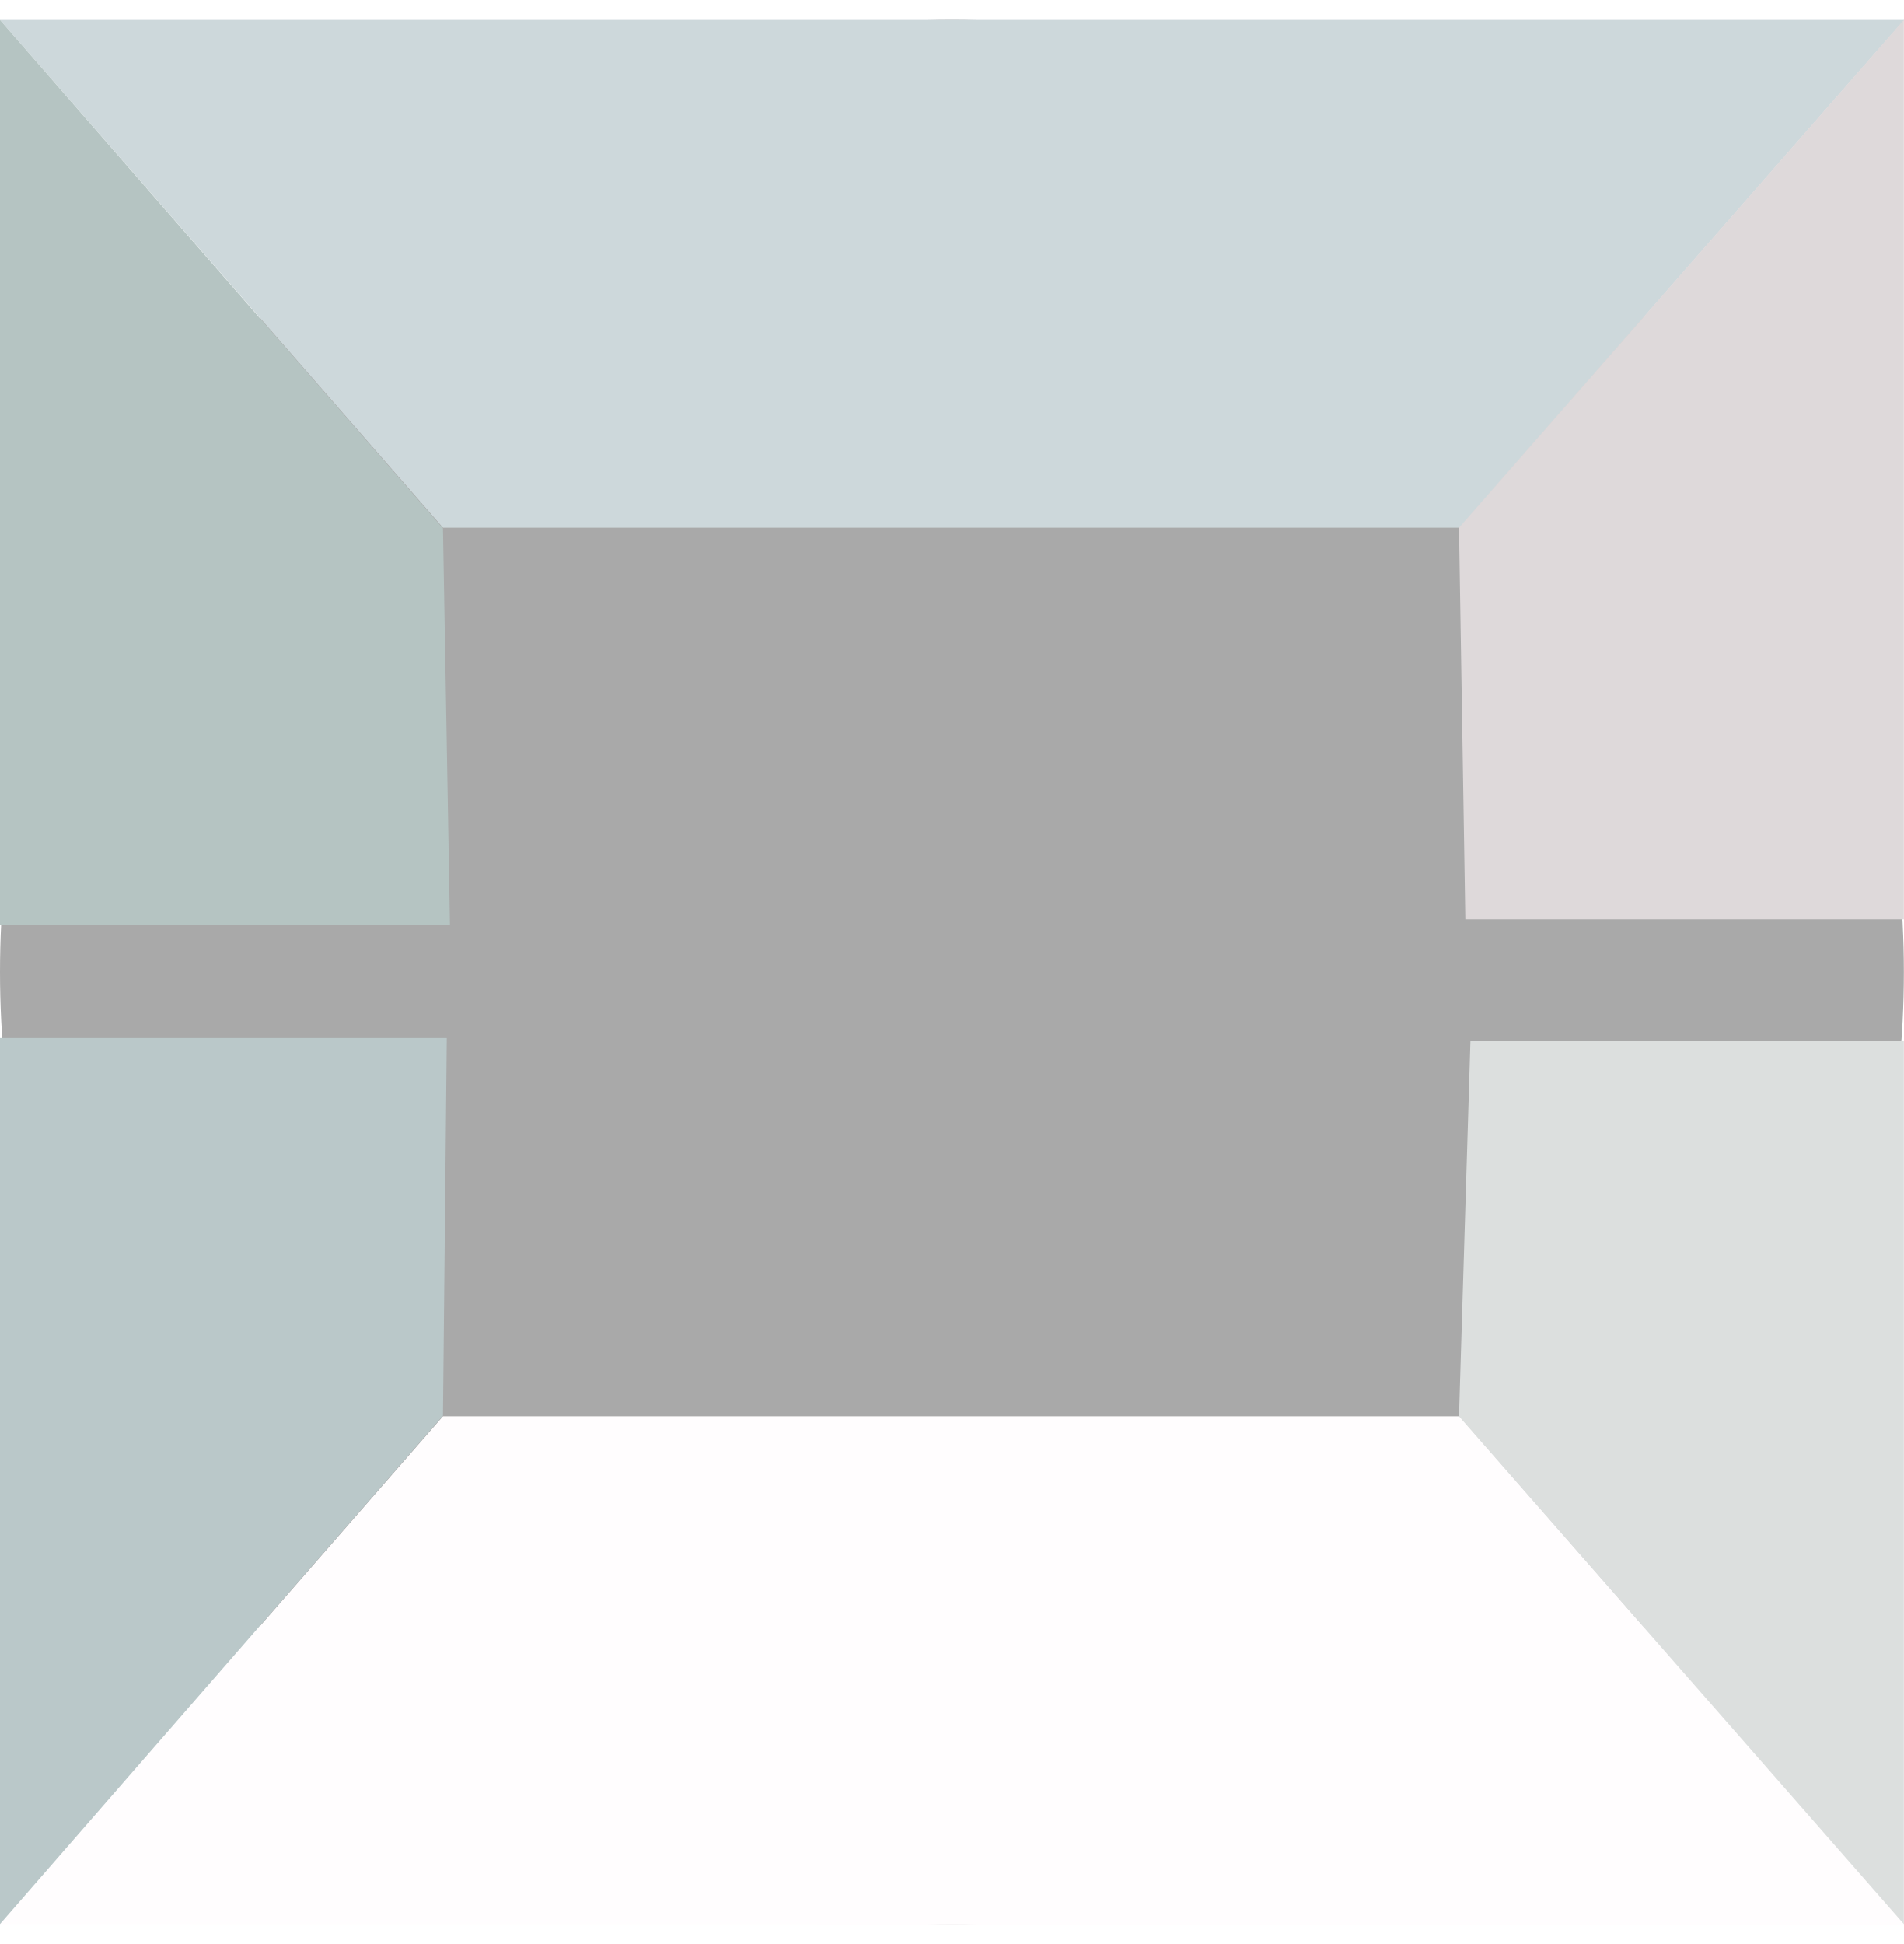
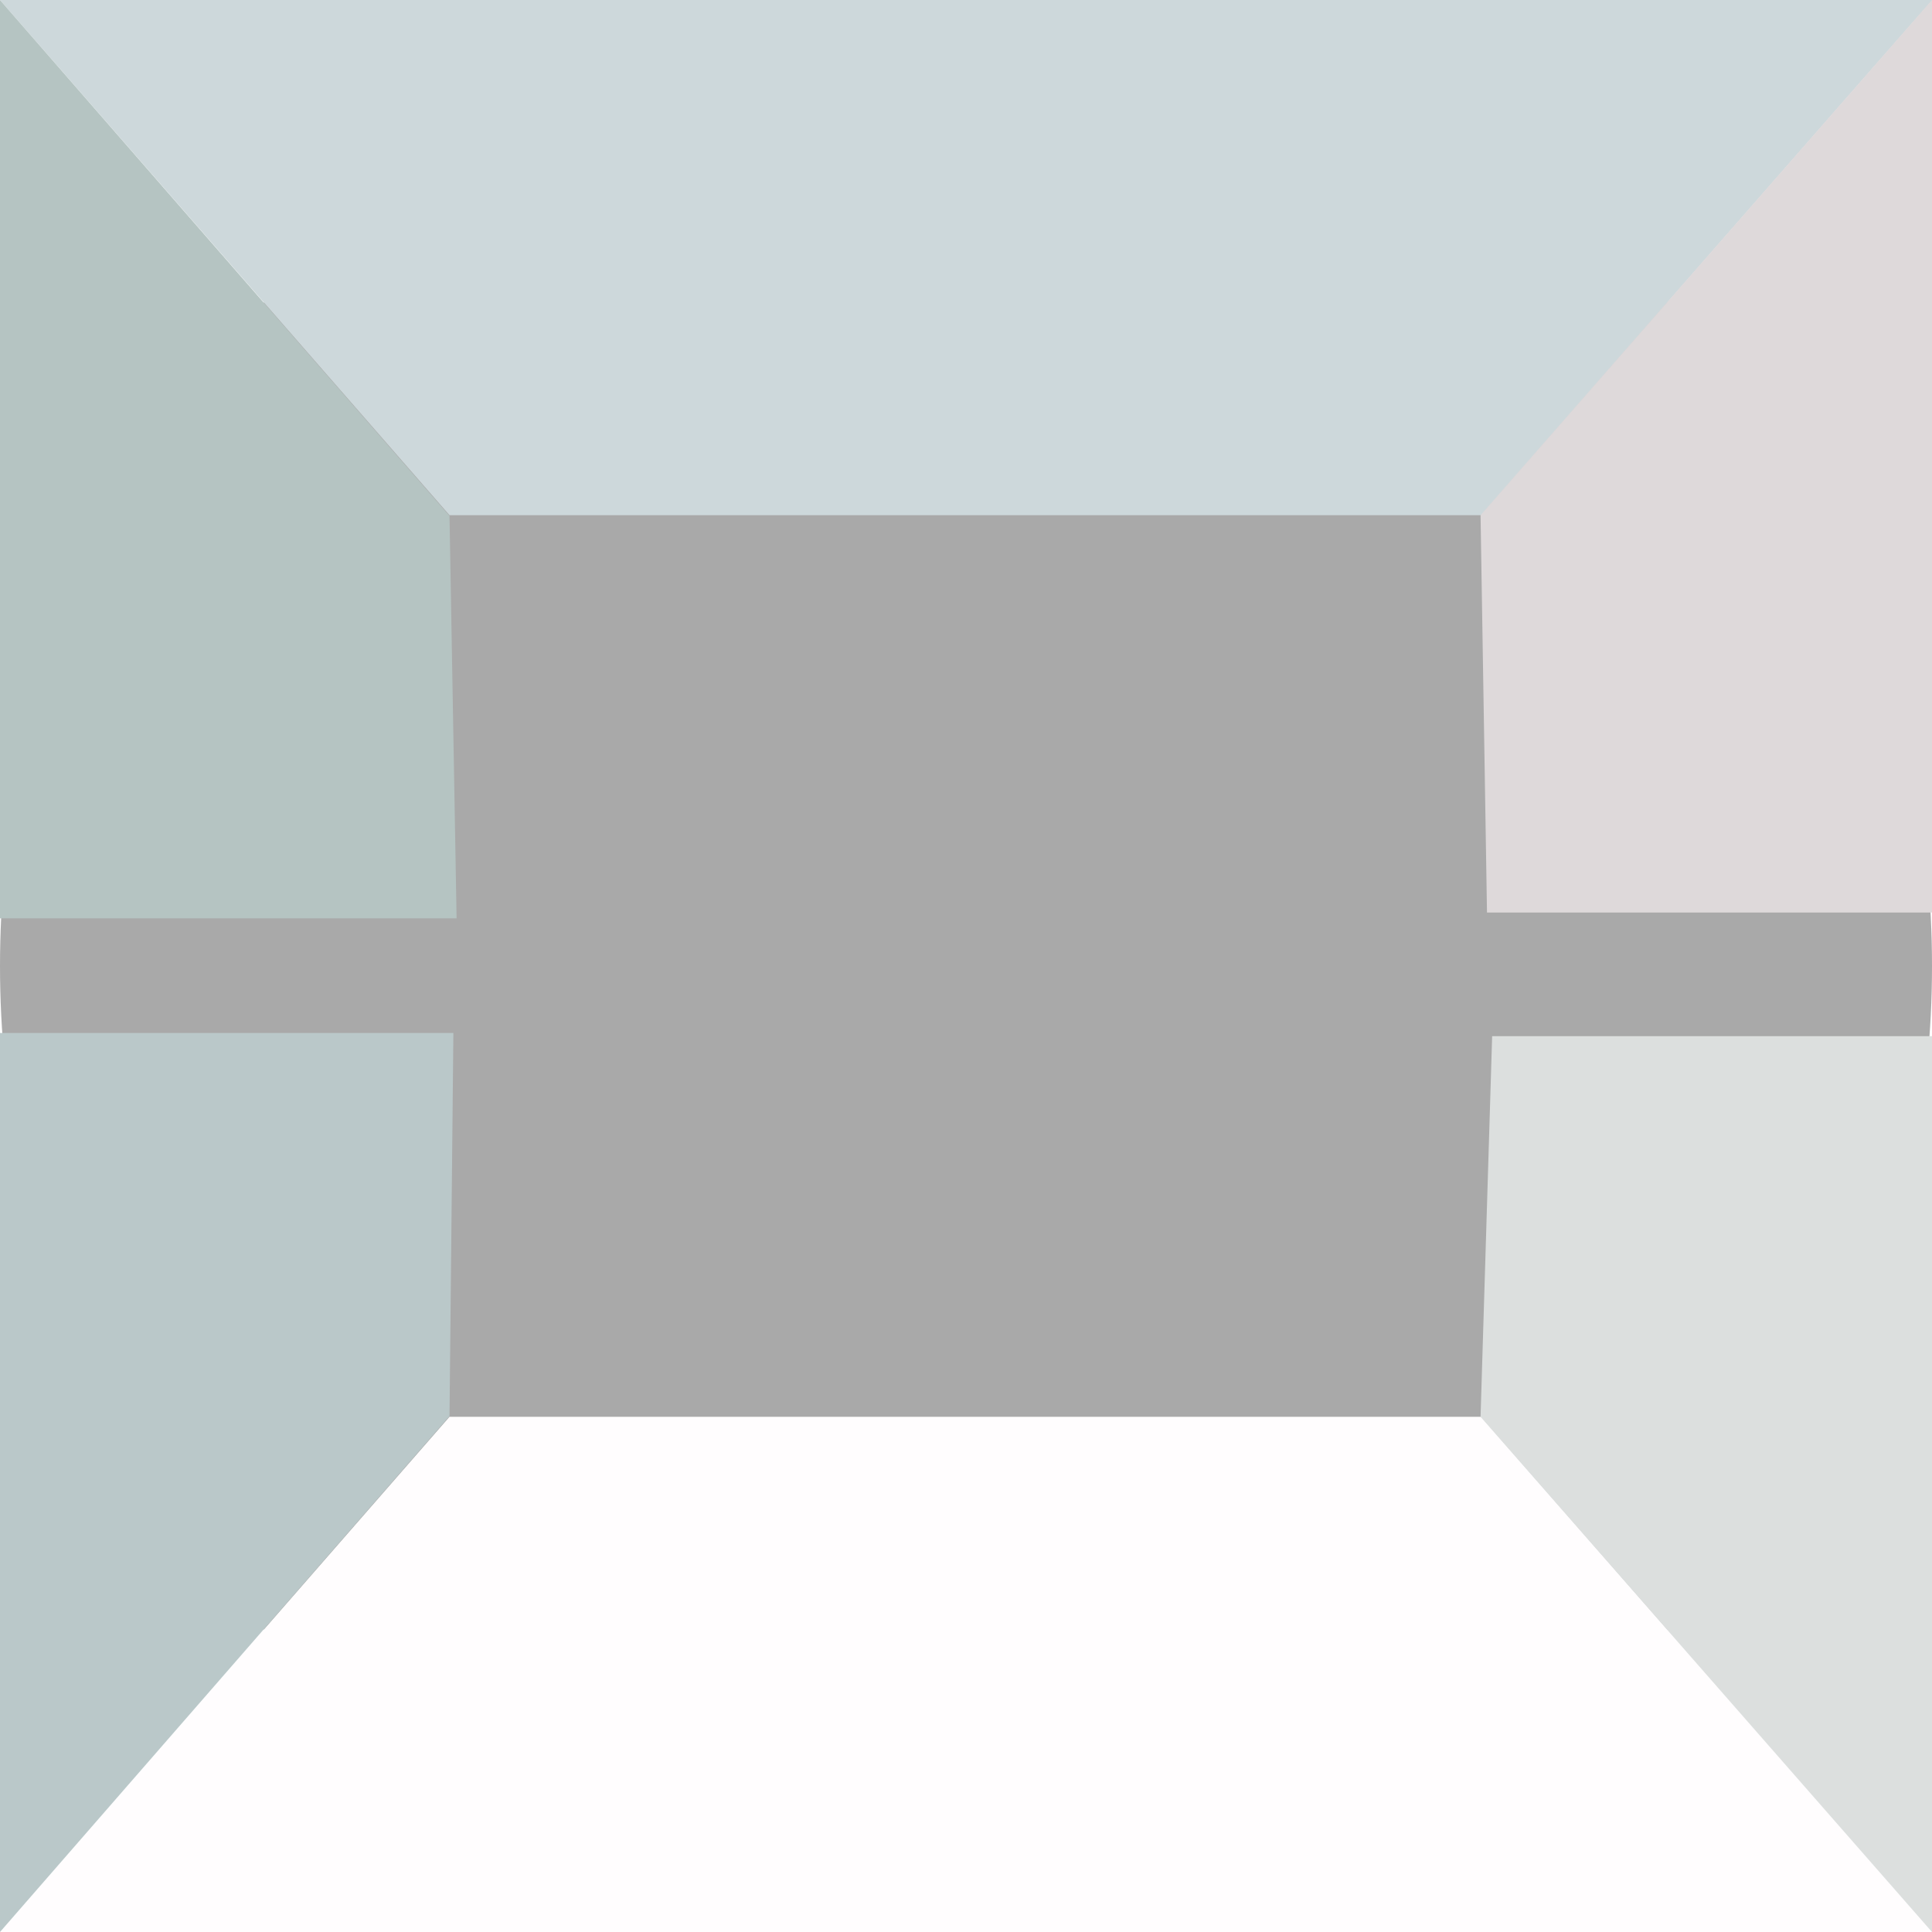
- <svg xmlns="http://www.w3.org/2000/svg" width="4.068mm" height="4.153mm" viewBox="0 0 30 30">
+ <svg xmlns="http://www.w3.org/2000/svg" width="30" height="30" viewBox="0 0 30 30">
  <rect width="100%" height="100%" fill="#a9a9a9" rx="15" />
  <path id="top middle" fill="#cdd8db" stroke="black" stroke-width="0" d="M 0,0            C 0,0 6.98,8.00 6.98,8.00              6.98,8.00 23.00,8.00 23.00,8.00              23.00,8.00 30.00,0 30.01,0              30.00,0 0,0 0,0 Z" />
  <path id="top right" fill="#ded9da" stroke="black" stroke-width="0" d="M 30.00,14.17            C 30.00,14.17 23.09,14.17 23.09,14.17              23.09,14.17 22.99,8.00 22.99,8.00              22.99,8.00 30.00,0.00 30.00,0.00              30.00,0.00 30.00,14.17 30.00,14.17 Z            M 30.00,14.98" />
  <path id="top left" fill="#b5c4c2" stroke="black" stroke-width="0" d="M 0.00,14.26            C 0.00,14.26 7.09,14.26 7.09,14.26              7.09,14.26 6.98,8.01 6.98,8.01              6.98,8.01 -0.00,0.00 -0.00,0.00              -0.00,0.00 0.00,14.26 0.00,14.26 Z" />
  <path id="bottom middle" fill="#fffdfe" stroke="black" stroke-width="0" d="M -0.00,30.00            C -0.00,30.00 6.98,22.00 6.98,22.00              6.98,22.00 23.00,22.00 23.00,22.00              23.00,22.00 30.01,30.01 30.01,30.01              30.01,30.01 -0.00,30.00 -0.00,30.00 Z" />
  <path id="bottom right" fill="#dcdfde" stroke="black" stroke-width="0" d="M 30.00,16.09            C 30.00,16.09 23.17,16.09 23.17,16.09              23.17,16.09 22.99,22.00 22.99,22.00              22.99,22.00 30.00,30.00 30.00,30.00              30.00,30.00 30.00,16.09 30.00,16.09 Z" />
  <path id="bottom left" fill="#bac8c9" stroke="black" stroke-width="0" d="M 0.00,16.04            C 0.00,16.04 7.04,16.04 7.04,16.04              7.04,16.04 6.98,21.99 6.98,21.99              6.98,21.99 -0.00,30.00 -0.00,30.00              -0.00,30.00 0.00,16.04 0.00,16.04 Z" />
</svg>
